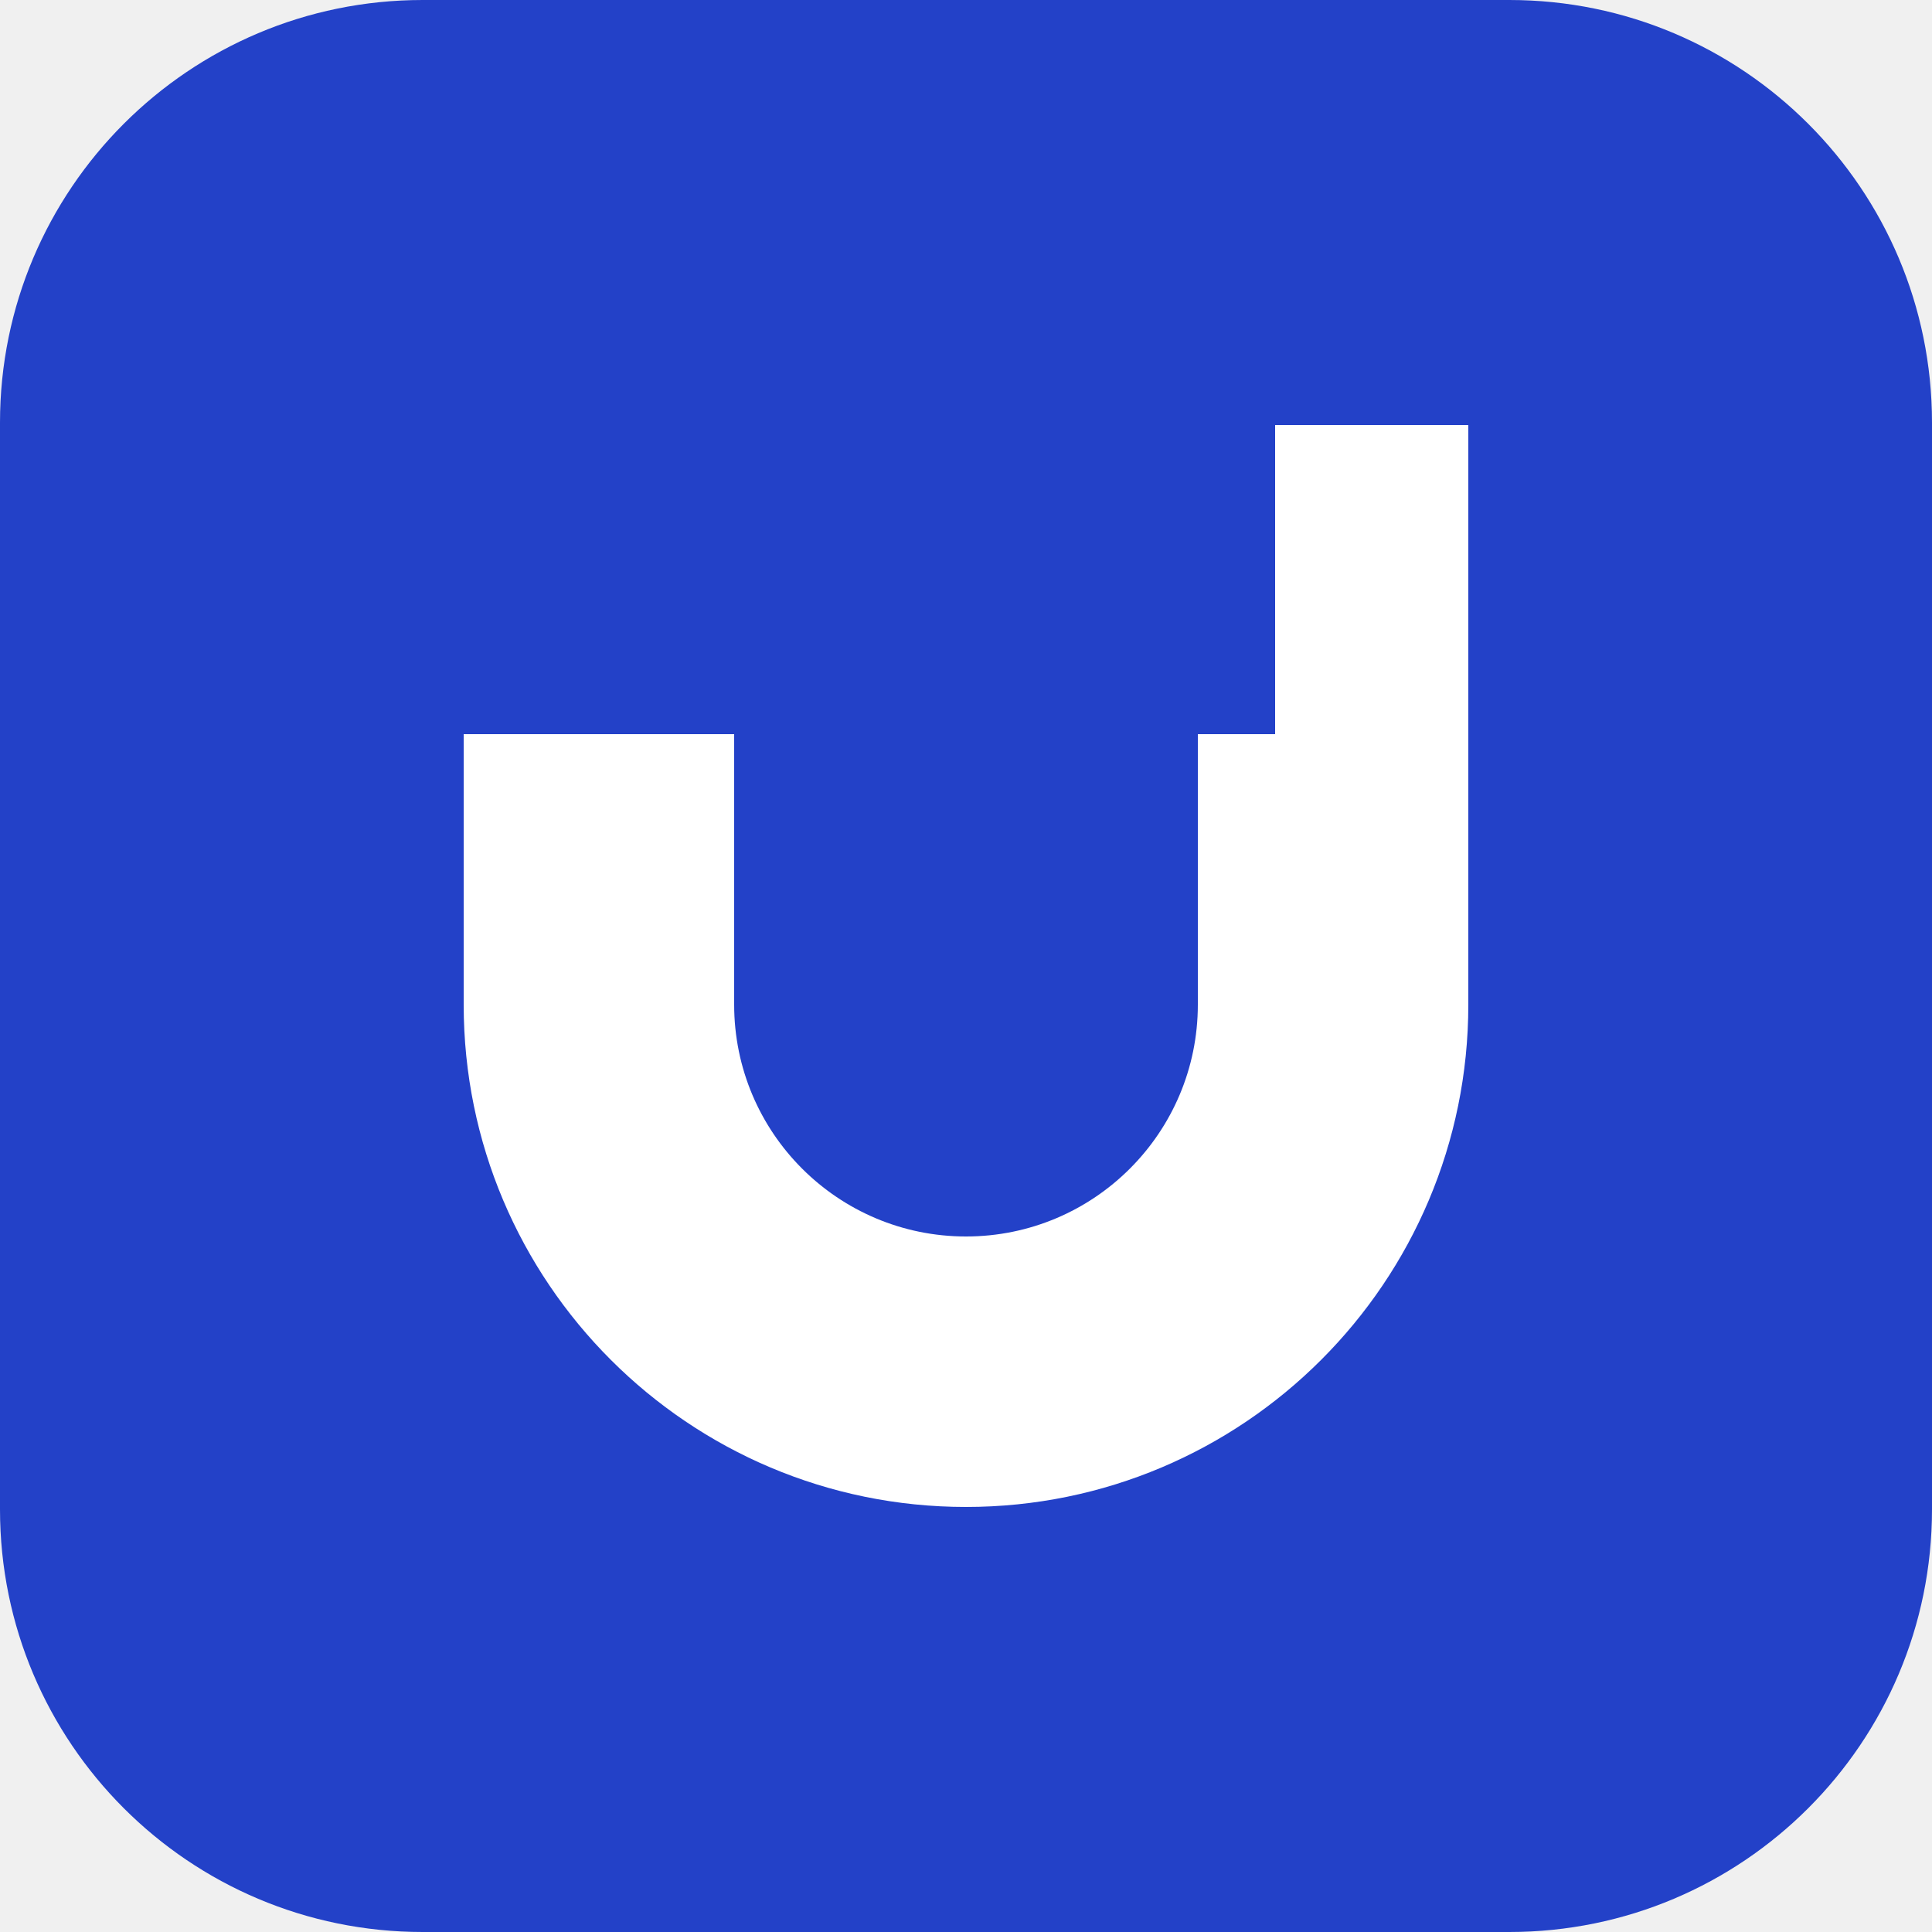
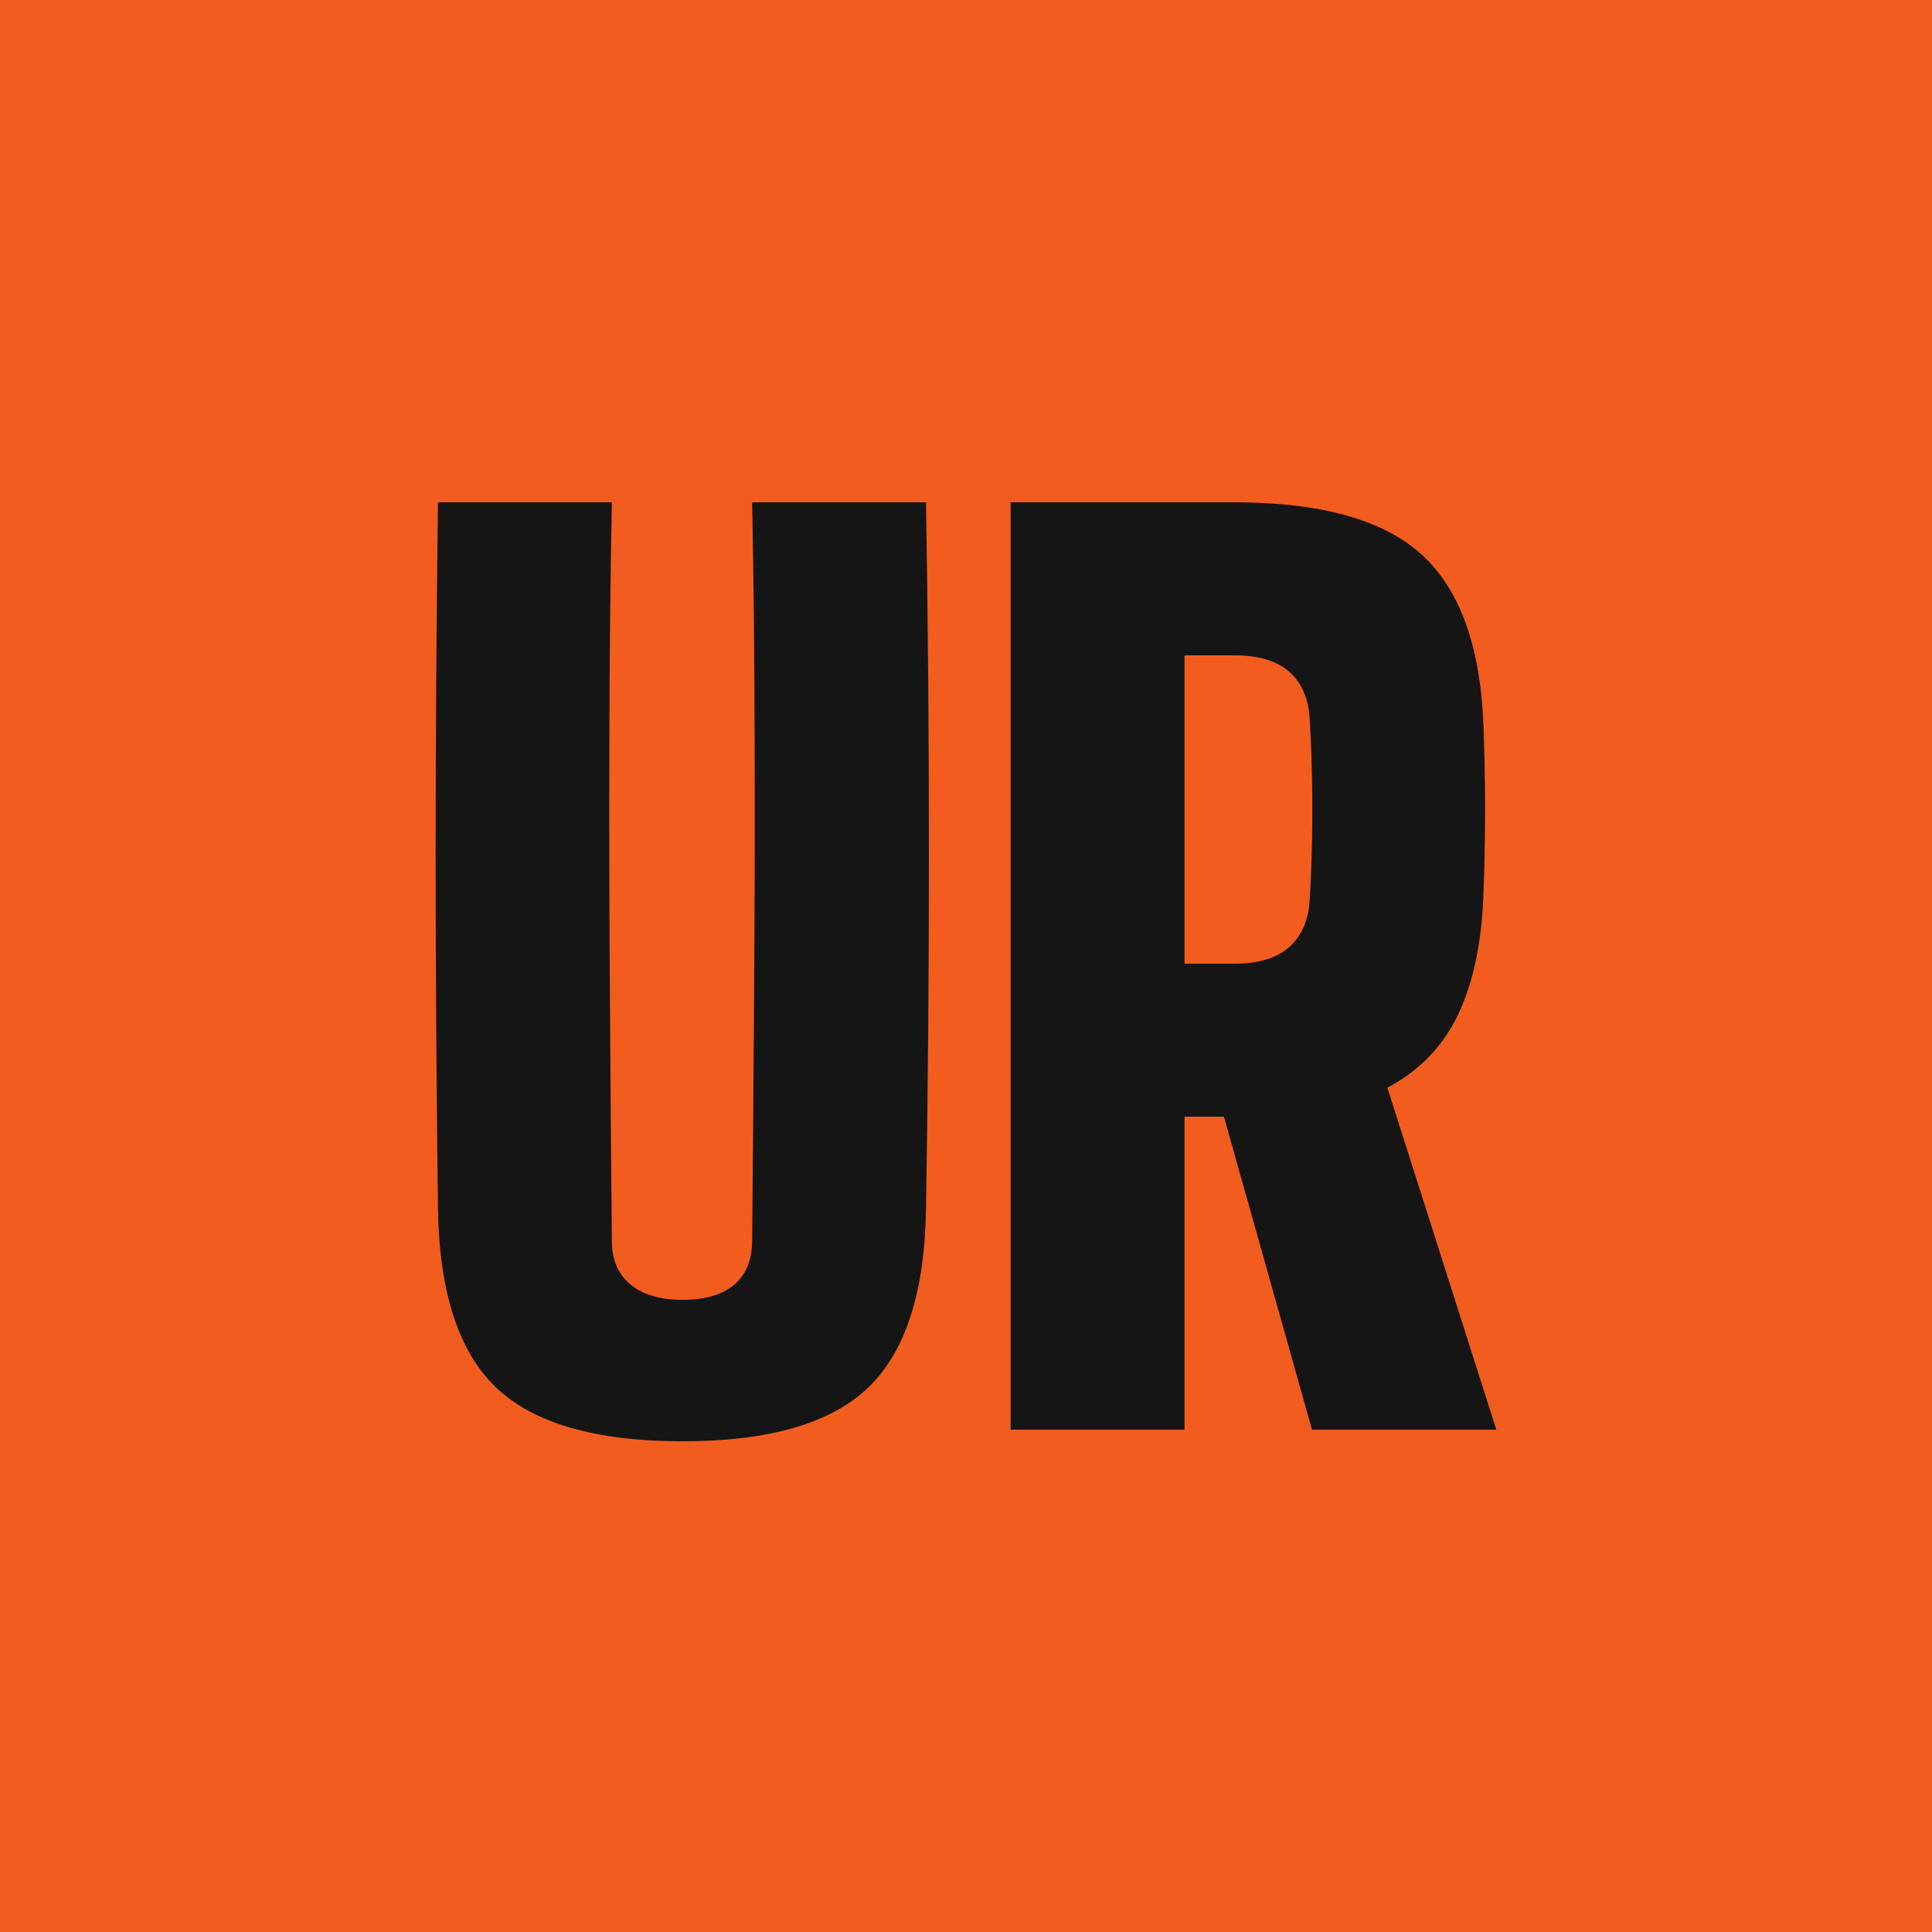
- <svg xmlns="http://www.w3.org/2000/svg" viewBox="0 0 32 32" width="32" height="32">
-   <rect width="32" height="32" rx="7.00" fill="#2341C8" />
-   <g transform="translate(16 16) scale(0.64) translate(-16 -16)">
-     <path d="M 3.000 10.000 L 10.000 10.000 L 10.000 17.000 A 6.000 6.000 0 0 0 16.000 23.000 L 16.000 23.000 A 6.000 6.000 0 0 0 22.000 17.000 L 22.000 10.000 L 24.000 10.000 L 24.000 2.000 L 29.000 2.000 L 29.000 17.000 A 13.000 13.000 0 0 1 16.000 30.000 A 13.000 13.000 0 0 1 3.000 17.000 Z" fill="#FFFFFF" />
-   </g>
+ <svg xmlns="http://www.w3.org/2000/svg" viewBox="0 0 100.00 100.00" width="100.00" height="100.00" role="img" aria-label="Urban Robotics">
+   <rect width="100" height="100" fill="#F25C1F" />
+   <path d="M35.33 74.6Q28.58 74.6 25.67 71.81Q22.76 69.02 22.67 62.54Q22.55 53.48 22.55 44.26Q22.55 35.03 22.67 26H31.67Q31.55 32.03 31.54 38.57Q31.52 45.11 31.57 51.65Q31.61 58.19 31.67 64.22Q31.67 65.69 32.63 66.48Q33.59 67.28 35.33 67.28Q37.1 67.28 38.02 66.48Q38.93 65.69 38.93 64.22Q38.99 58.19 39.03 51.65Q39.08 45.11 39.06 38.57Q39.05 32.03 38.93 26H47.93Q48.08 35.03 48.08 44.26Q48.08 53.48 47.93 62.54Q47.84 69.02 44.95 71.81Q42.05 74.6 35.33 74.6ZM52.31 74V26H63.89Q70.61 26 73.59 28.71Q76.58 31.43 76.79 37.7Q76.85 39.38 76.86 40.64Q76.88 41.9 76.86 43.16Q76.85 44.42 76.79 46.1Q76.67 50 75.48 52.49Q74.3 54.98 71.81 56.3L77.45 74H67.91L63.35 57.8H61.31V74ZM61.31 49.88H63.89Q65.78 49.88 66.74 49.01Q67.7 48.14 67.79 46.58Q67.88 45.11 67.91 43.5Q67.94 41.9 67.91 40.3Q67.88 38.69 67.79 37.22Q67.7 35.63 66.74 34.78Q65.78 33.92 63.89 33.92H61.31Z" fill="#151515" />
</svg>
